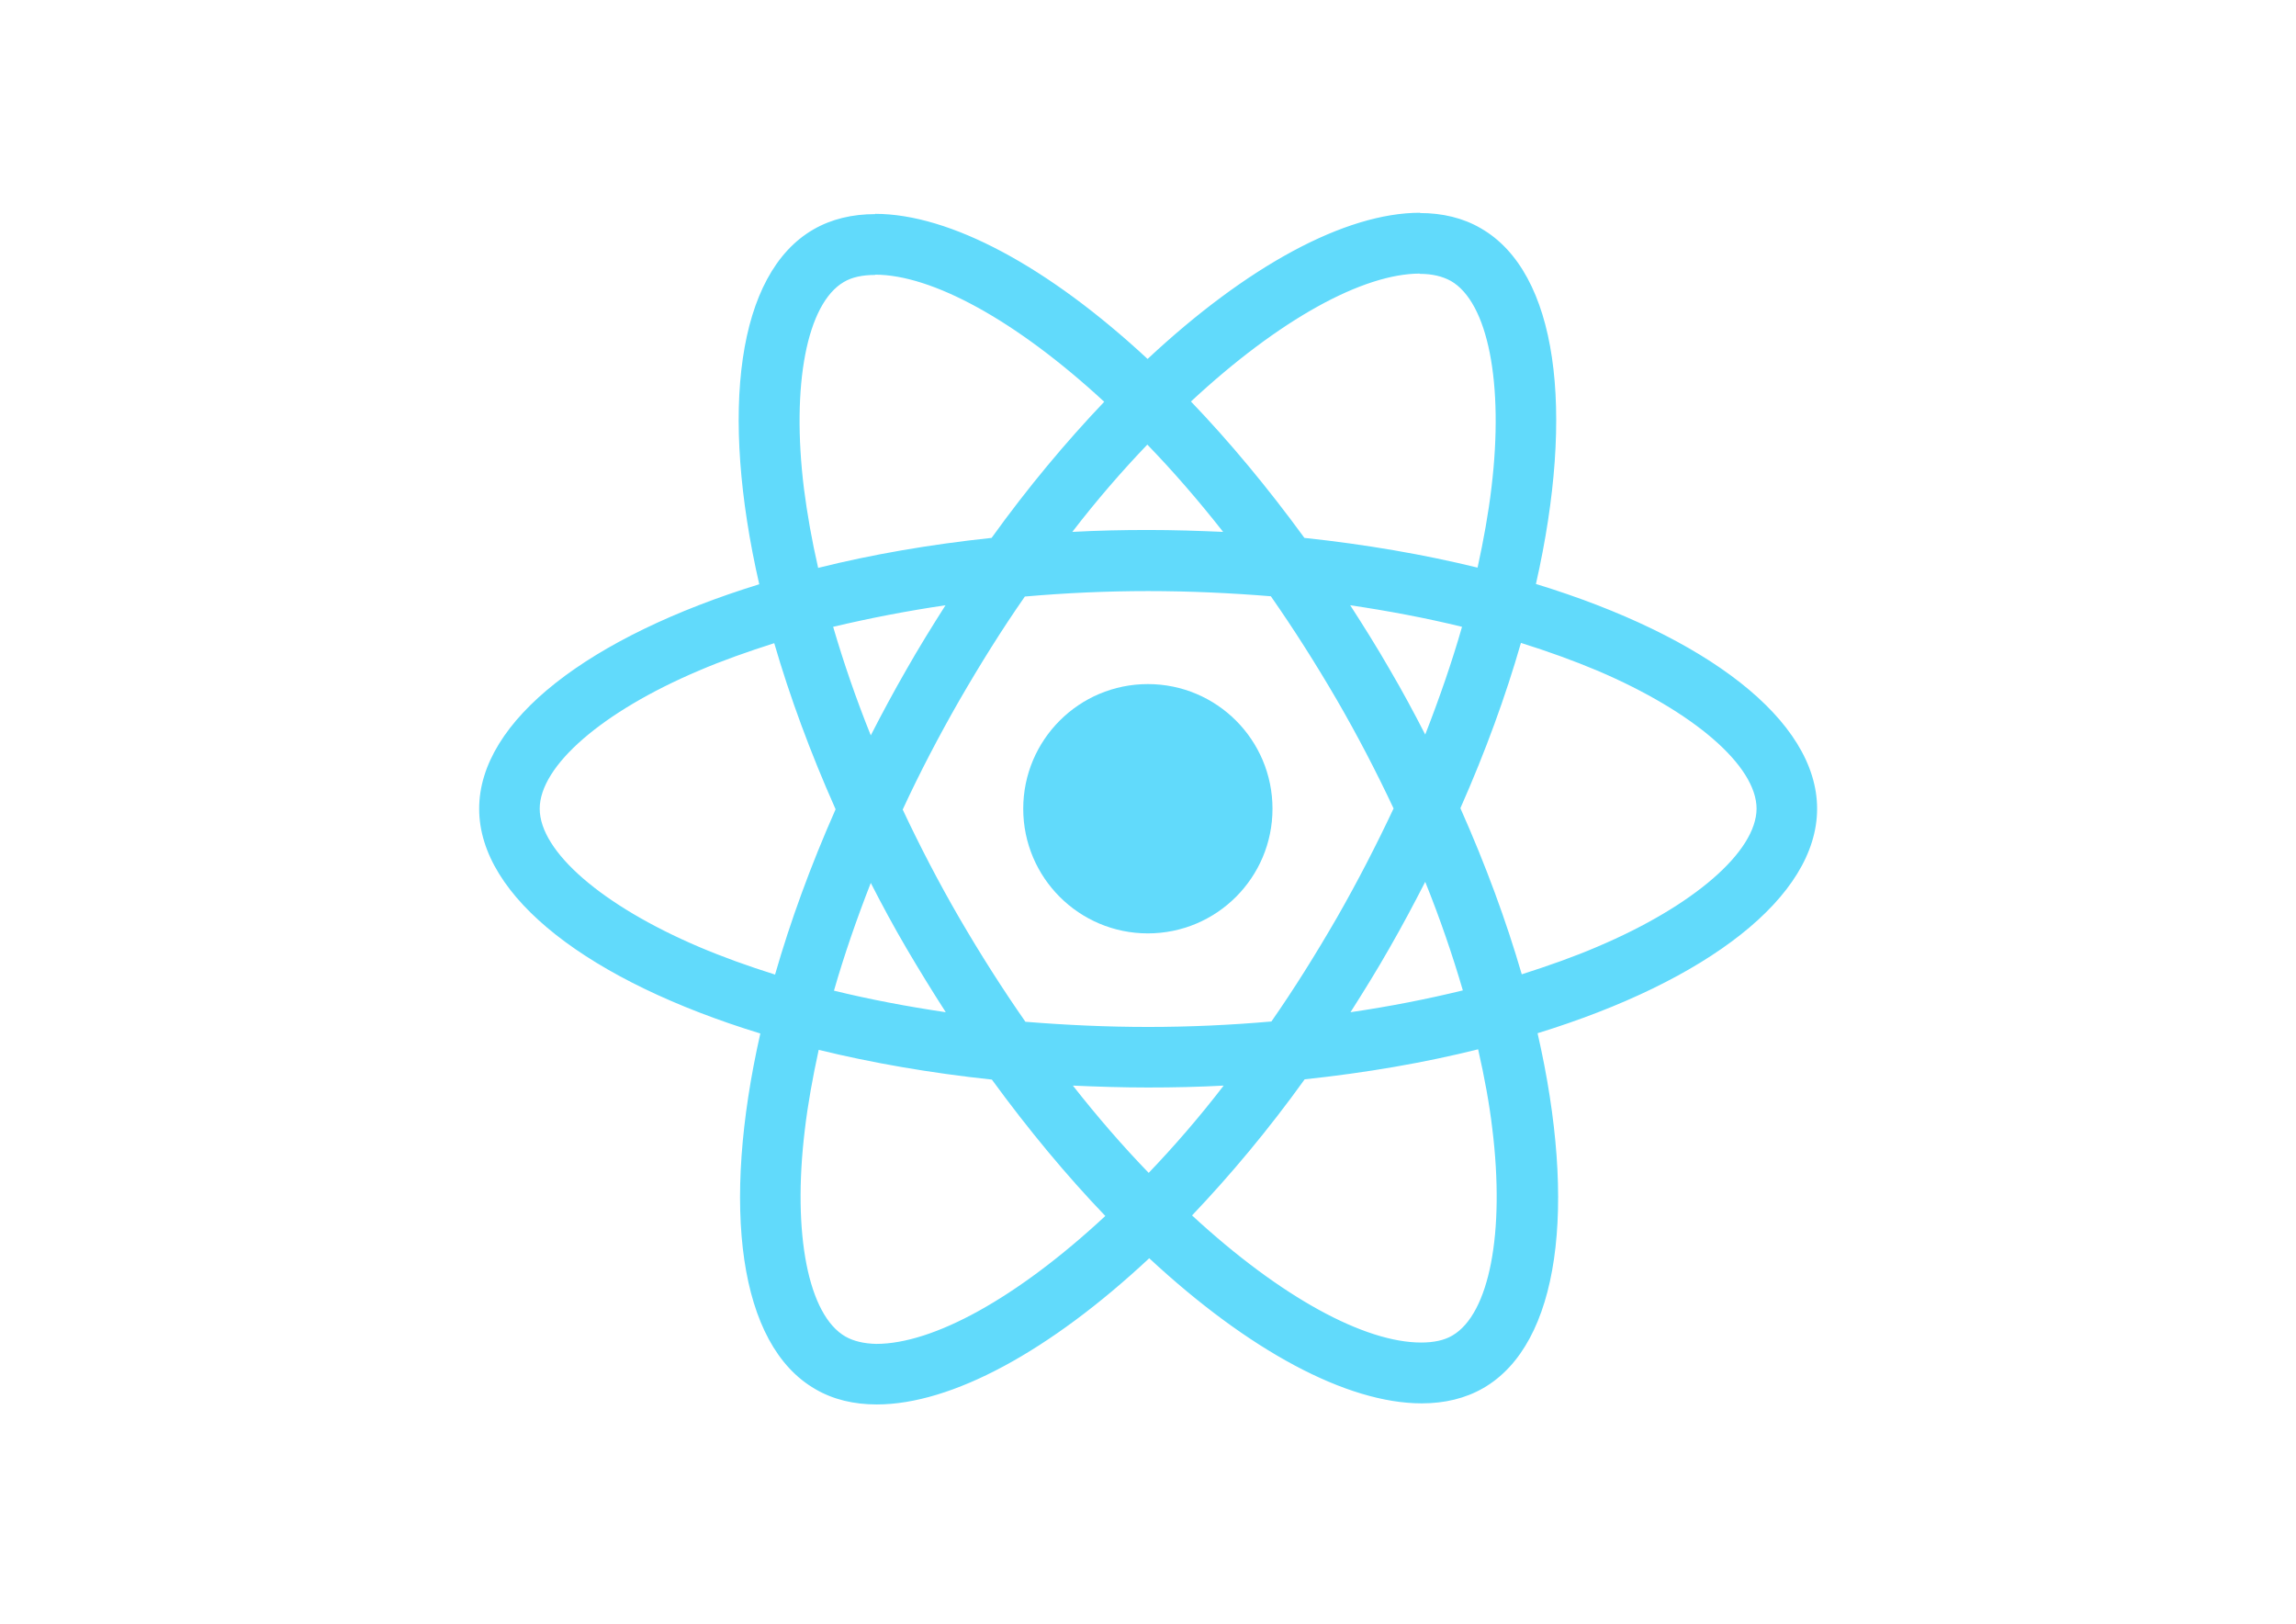
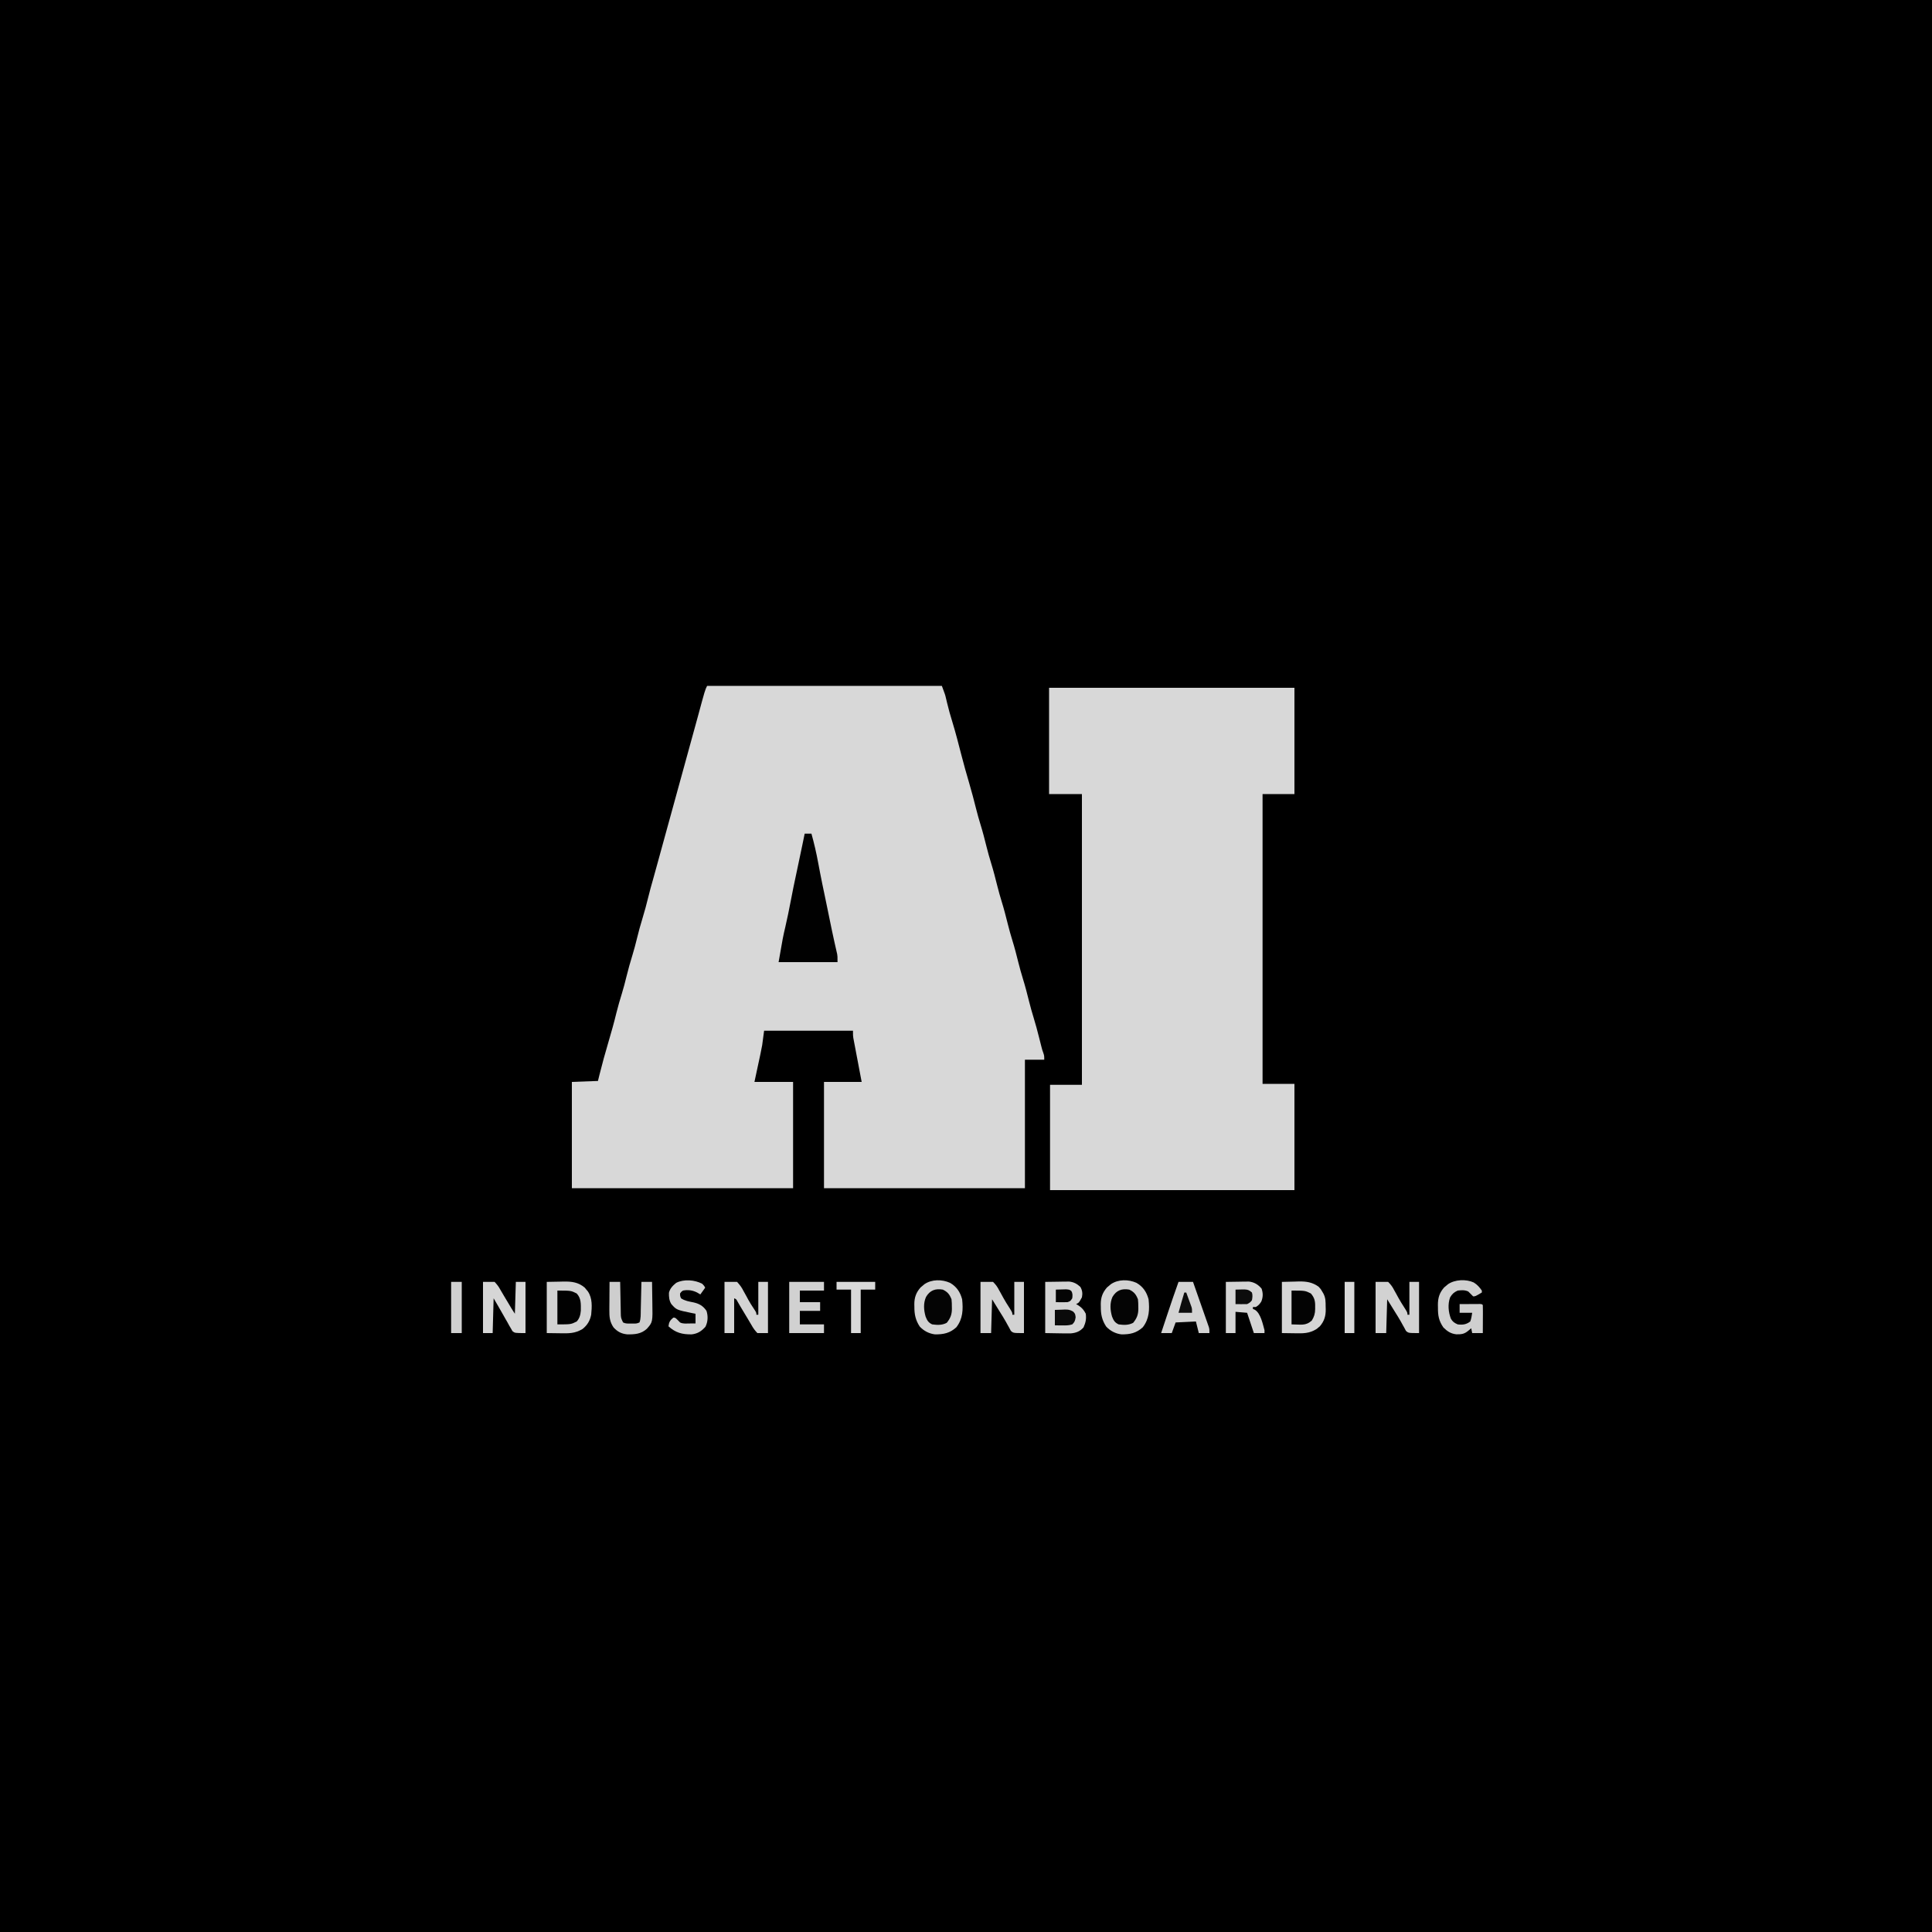
- <svg xmlns="http://www.w3.org/2000/svg" viewBox="0 0 841.9 595.3">
-   <g fill="#61DAFB">
-     <path d="M666.3 296.5c0-32.5-40.7-63.3-103.1-82.4 14.4-63.6 8-114.2-20.2-130.4-6.5-3.8-14.1-5.6-22.4-5.6v22.3c4.6 0 8.3.9 11.4 2.6 13.6 7.8 19.5 37.5 14.9 75.7-1.1 9.4-2.9 19.3-5.1 29.4-19.6-4.8-41-8.5-63.5-10.9-13.5-18.5-27.5-35.3-41.6-50 32.6-30.3 63.2-46.9 84-46.9V78c-27.5 0-63.5 19.6-99.9 53.6-36.4-33.8-72.4-53.2-99.9-53.2v22.3c20.7 0 51.4 16.5 84 46.6-14 14.7-28 31.4-41.3 49.9-22.6 2.4-44 6.1-63.6 11-2.3-10-4-19.7-5.2-29-4.7-38.2 1.1-67.9 14.6-75.8 3-1.8 6.9-2.6 11.5-2.6V78.5c-8.4 0-16 1.8-22.6 5.6-28.1 16.2-34.4 66.7-19.9 130.1-62.2 19.2-102.7 49.9-102.7 82.3 0 32.5 40.7 63.3 103.1 82.4-14.4 63.6-8 114.2 20.2 130.4 6.5 3.8 14.1 5.6 22.5 5.6 27.5 0 63.5-19.6 99.9-53.6 36.4 33.8 72.4 53.2 99.9 53.2 8.4 0 16-1.8 22.6-5.6 28.1-16.2 34.4-66.7 19.9-130.1 62-19.1 102.5-49.9 102.5-82.3zm-130.2-66.7c-3.7 12.9-8.3 26.2-13.5 39.5-4.1-8-8.4-16-13.1-24-4.6-8-9.5-15.8-14.4-23.4 14.2 2.1 27.9 4.7 41 7.9zm-45.8 106.5c-7.8 13.5-15.8 26.3-24.1 38.2-14.9 1.3-30 2-45.2 2-15.1 0-30.2-.7-45-1.9-8.3-11.9-16.4-24.6-24.2-38-7.6-13.1-14.5-26.4-20.8-39.8 6.2-13.4 13.2-26.8 20.7-39.9 7.8-13.5 15.8-26.3 24.1-38.2 14.9-1.3 30-2 45.2-2 15.1 0 30.2.7 45 1.9 8.3 11.9 16.4 24.6 24.2 38 7.6 13.1 14.5 26.4 20.8 39.8-6.3 13.4-13.2 26.8-20.7 39.9zm32.3-13c5.4 13.4 10 26.8 13.8 39.8-13.1 3.2-26.9 5.9-41.2 8 4.9-7.7 9.8-15.6 14.4-23.7 4.6-8 8.9-16.1 13-24.1zM421.2 430c-9.3-9.6-18.6-20.3-27.8-32 9 .4 18.2.7 27.5.7 9.4 0 18.7-.2 27.8-.7-9 11.7-18.3 22.4-27.5 32zm-74.4-58.9c-14.2-2.1-27.9-4.7-41-7.9 3.7-12.9 8.3-26.2 13.5-39.5 4.1 8 8.4 16 13.1 24 4.7 8 9.5 15.8 14.4 23.4zM420.7 163c9.3 9.6 18.6 20.3 27.8 32-9-.4-18.2-.7-27.5-.7-9.4 0-18.7.2-27.8.7 9-11.7 18.3-22.4 27.5-32zm-74 58.9c-4.9 7.7-9.8 15.6-14.4 23.7-4.6 8-8.9 16-13 24-5.4-13.4-10-26.8-13.8-39.8 13.1-3.1 26.9-5.8 41.2-7.9zm-90.5 125.2c-35.4-15.1-58.3-34.9-58.3-50.6 0-15.7 22.9-35.6 58.3-50.6 8.6-3.7 18-7 27.7-10.1 5.7 19.6 13.2 40 22.5 60.9-9.2 20.8-16.6 41.1-22.2 60.6-9.9-3.1-19.3-6.5-28-10.2zM310 490c-13.6-7.8-19.5-37.5-14.9-75.7 1.1-9.4 2.9-19.3 5.1-29.4 19.6 4.8 41 8.5 63.5 10.9 13.5 18.5 27.5 35.3 41.6 50-32.6 30.3-63.2 46.9-84 46.9-4.5-.1-8.3-1-11.3-2.7zm237.2-76.2c4.7 38.2-1.1 67.9-14.6 75.8-3 1.8-6.9 2.6-11.5 2.6-20.7 0-51.4-16.5-84-46.6 14-14.7 28-31.4 41.3-49.9 22.6-2.4 44-6.1 63.6-11 2.3 10.1 4.1 19.8 5.2 29.1zm38.5-66.7c-8.6 3.7-18 7-27.7 10.1-5.7-19.6-13.2-40-22.5-60.9 9.2-20.8 16.6-41.1 22.2-60.6 9.9 3.1 19.3 6.5 28.1 10.2 35.4 15.1 58.3 34.9 58.3 50.6-.1 15.7-23 35.6-58.4 50.6zM320.8 78.4z" />
-     <circle cx="420.9" cy="296.5" r="45.7" />
-     <path d="M520.5 78.1z" />
-   </g>
+ <svg xmlns="http://www.w3.org/2000/svg" version="1.1" width="2000" height="2000">
+   <path d="M0 0 C660 0 1320 0 2000 0 C2000 660 2000 1320 2000 2000 C1340 2000 680 2000 0 2000 C0 1340 0 680 0 0 Z " fill="#000000" transform="translate(0,0)" />
+   <path d="M0 0 C80.19 0 160.38 0 243 0 C246.37 8.987 246.37 8.987 247.246 12.699 C247.441 13.509 247.637 14.318 247.838 15.152 C248.036 15.989 248.234 16.825 248.438 17.688 C250.057 24.35 251.834 30.901 253.91 37.438 C257.354 48.696 260.268 60.125 263.203 71.525 C265.725 81.314 268.44 91.023 271.317 100.714 C273.928 109.582 276.26 118.513 278.515 127.478 C279.878 132.851 281.331 138.166 282.988 143.457 C285.41 151.195 287.375 159.034 289.355 166.895 C290.778 172.476 292.278 178.003 294 183.5 C296.419 191.224 298.378 199.049 300.355 206.895 C301.778 212.476 303.278 218.003 305 223.5 C307.419 231.224 309.378 239.049 311.355 246.895 C312.778 252.476 314.278 258.003 316 263.5 C318.419 271.224 320.378 279.049 322.355 286.895 C323.778 292.476 325.278 298.003 327 303.5 C329.419 311.224 331.378 319.049 333.355 326.895 C334.776 332.466 336.273 337.985 337.992 343.473 C340.111 350.236 341.887 357.068 343.625 363.938 C344.219 366.28 344.816 368.623 345.414 370.965 C345.671 371.982 345.929 372.999 346.194 374.047 C346.976 377.052 346.976 377.052 348.099 380.127 C349 383 349 383 349 387 C342.4 387 335.8 387 329 387 C329 430.89 329 474.78 329 520 C260.36 520 191.72 520 121 520 C121 483.7 121 447.4 121 410 C133.87 410 146.74 410 160 410 C159.35 406.593 158.701 403.186 158.031 399.676 C157.405 396.373 156.78 393.07 156.155 389.767 C155.72 387.473 155.283 385.179 154.845 382.885 C154.215 379.587 153.592 376.288 152.969 372.988 C152.673 371.452 152.673 371.452 152.372 369.885 C152.192 368.924 152.012 367.964 151.826 366.974 C151.666 366.132 151.506 365.291 151.342 364.424 C151 362 151 362 151 357 C120.64 357 90.28 357 59 357 C58.34 361.95 57.68 366.9 57 372 C56.393 375.279 55.766 378.523 55.055 381.777 C54.899 382.509 54.744 383.241 54.584 383.995 C54.021 386.644 53.447 389.291 52.875 391.938 C50.957 400.878 50.957 400.878 49 410 C62.2 410 75.4 410 89 410 C89 446.3 89 482.6 89 520 C13.43 520 -62.14 520 -140 520 C-140 483.7 -140 447.4 -140 410 C-126.635 409.505 -126.635 409.505 -113 409 C-112.165 405.597 -112.165 405.597 -111.312 402.125 C-108.566 391.086 -105.522 380.136 -102.301 369.227 C-99.269 358.959 -96.363 348.703 -93.844 338.297 C-92.207 331.621 -90.252 325.068 -88.23 318.499 C-86.465 312.706 -84.925 306.886 -83.5 301 C-81.662 293.412 -79.527 285.961 -77.23 278.5 C-75.465 272.706 -73.925 266.886 -72.5 261 C-70.868 254.263 -69.039 247.625 -67 241 C-64.665 233.411 -62.636 225.786 -60.752 218.074 C-59.332 212.275 -57.766 206.537 -56.094 200.805 C-54.703 195.966 -53.382 191.109 -52.062 186.25 C-50.227 179.495 -48.381 172.743 -46.5 166 C-44.643 159.34 -42.815 152.672 -41 146 C-38.987 138.603 -36.953 131.212 -34.895 123.828 C-33.242 117.891 -31.618 111.947 -30 106 C-27.987 98.603 -25.953 91.212 -23.895 83.828 C-22.242 77.891 -20.618 71.947 -19 66 C-16.988 58.607 -14.957 51.219 -12.897 43.839 C-11.747 39.713 -10.614 35.584 -9.496 31.449 C-2.164 4.328 -2.164 4.328 0 0 Z " fill="#D8D8D8" transform="translate(732,710)" />
+   <path d="M0 0 C83.82 0 167.64 0 254 0 C254 36.3 254 72.6 254 110 C243.11 110 232.22 110 221 110 C221 209 221 308 221 410 C231.89 410 242.78 410 254 410 C254 446.3 254 482.6 254 520 C170.51 520 87.02 520 1 520 C1 484.03 1 448.06 1 411 C11.89 411 22.78 411 34 411 C34 311.67 34 212.34 34 110 C22.78 110 11.56 110 0 110 C0 73.7 0 37.4 0 0 Z " fill="#D8D8D8" transform="translate(1086,712)" />
+   <path d="M0 0 C2.31 0 4.62 0 7 0 C9.777 9.919 12.061 19.804 13.938 29.938 C14.455 32.68 14.978 35.422 15.5 38.164 C15.628 38.839 15.756 39.514 15.888 40.209 C17.375 48.021 19.013 55.798 20.652 63.578 C21.681 68.46 22.69 73.346 23.691 78.234 C23.839 78.954 23.986 79.674 24.138 80.416 C24.743 83.366 25.347 86.316 25.951 89.266 C27.441 96.546 28.945 103.82 30.559 111.074 C30.793 112.129 31.028 113.184 31.27 114.271 C31.7 116.19 32.136 118.108 32.578 120.024 C32.768 120.867 32.957 121.71 33.152 122.578 C33.317 123.294 33.482 124.01 33.652 124.747 C34 127 34 127 34 133 C13.87 133 -6.26 133 -27 133 C-22.468 106.943 -22.468 106.943 -20.062 96.688 C-18.042 87.839 -16.176 78.982 -14.5 70.062 C-12.591 59.917 -10.5 49.822 -8.314 39.734 C-6.368 30.749 -4.481 21.753 -2.625 12.75 C-2.362 11.475 -2.099 10.201 -1.828 8.887 C-1.218 5.925 -0.609 2.963 0 0 Z " fill="#010101" transform="translate(833,863)" />
+   <path d="M0 0 C6.764 3.927 10.49 9.524 12.5 17 C13.612 27.628 13.323 37.199 6.5 46 C-0.147 52.064 -6.767 53.439 -15.582 53.344 C-21.701 52.623 -27.262 49.737 -31.438 45.188 C-35.834 38.393 -37.008 32.429 -36.938 24.5 C-36.957 23.697 -36.977 22.894 -36.998 22.066 C-36.992 15.133 -35.12 9.99 -30.535 4.758 C-29.884 4.219 -29.233 3.68 -28.562 3.125 C-27.914 2.571 -27.266 2.016 -26.598 1.445 C-18.961 -3.817 -8.316 -3.748 0 0 Z " fill="#D2D2D2" transform="translate(1176.5,1328)" />
+   <path d="M0 0 C6.764 3.927 10.49 9.524 12.5 17 C13.612 27.628 13.323 37.199 6.5 46 C-0.147 52.064 -6.767 53.439 -15.582 53.344 C-21.701 52.623 -27.262 49.737 -31.438 45.188 C-35.834 38.393 -37.008 32.429 -36.938 24.5 C-36.957 23.697 -36.977 22.894 -36.998 22.066 C-36.992 15.133 -35.12 9.99 -30.535 4.758 C-29.884 4.219 -29.233 3.68 -28.562 3.125 C-27.914 2.571 -27.266 2.016 -26.598 1.445 C-18.961 -3.817 -8.316 -3.748 0 0 Z " fill="#D2D2D2" transform="translate(983.5,1328)" />
+   <path d="M0 0 C4.434 -0.083 8.869 -0.165 13.438 -0.25 C15.507 -0.305 15.507 -0.305 17.619 -0.36 C26.172 -0.437 32.669 0.363 39.34 5.965 C39.867 6.616 40.394 7.267 40.938 7.938 C41.483 8.586 42.028 9.234 42.59 9.902 C47.386 17.036 46.776 25.729 46 34 C44.675 40.349 42.101 44.668 37.074 48.746 C29.197 53.508 22.674 53.366 13.562 53.188 C6.849 53.095 6.849 53.095 0 53 C0 35.51 0 18.02 0 0 Z " fill="#D2D2D2" transform="translate(566,1327)" />
+   <path d="M0 0 C4.414 -0.103 8.828 -0.206 13.375 -0.312 C15.431 -0.381 15.431 -0.381 17.529 -0.45 C25.448 -0.539 31.472 0.299 38 5 C40.254 7.387 40.254 7.387 41.562 9.688 C42.245 10.838 42.245 10.838 42.941 12.012 C45.405 16.639 45.257 20.421 45.312 25.625 C45.342 26.503 45.371 27.381 45.4 28.285 C45.469 35.383 43.93 40.524 39.324 45.988 C38.784 46.425 38.244 46.862 37.688 47.312 C37.155 47.762 36.623 48.212 36.074 48.676 C28.447 53.545 21.967 53.368 13.062 53.188 C8.752 53.126 4.441 53.064 0 53 C0 35.51 0 18.02 0 0 Z " fill="#D5D5D5" transform="translate(1327,1327)" />
+   <path d="M0 0 C4.496 -0.062 8.992 -0.124 13.625 -0.188 C15.032 -0.215 16.439 -0.242 17.889 -0.27 C19.011 -0.278 20.133 -0.285 21.289 -0.293 C23.002 -0.317 23.002 -0.317 24.749 -0.341 C29.574 0.165 32.834 1.926 36.375 5.188 C38.48 8.831 38.809 11.937 38 16 C35 21.5 35 21.5 32 23 C32.907 23.536 33.815 24.073 34.75 24.625 C38.158 26.935 40.134 29.269 42 33 C42.705 38.467 41.881 42.154 39.656 47.141 C35.933 51.321 31.979 52.82 26.537 53.315 C22.515 53.393 18.522 53.348 14.5 53.25 C9.715 53.167 4.93 53.085 0 53 C0 35.51 0 18.02 0 0 Z " fill="#D4D4D4" transform="translate(1082,1327)" />
+   <path d="M0 0 C4.29 0 8.58 0 13 0 C16.034 3.106 17.434 4.968 19.312 8.688 C19.797 9.548 20.281 10.408 20.78 11.295 C21.756 13.029 22.714 14.774 23.653 16.528 C25.531 19.975 27.633 23.26 29.75 26.562 C33 31.748 33 31.748 33 34 C33.66 34 34.32 34 35 34 C35 22.78 35 11.56 35 0 C38.3 0 41.6 0 45 0 C45 17.49 45 34.98 45 53 C34 53 34 53 31.414 50.676 C30.824 49.566 30.233 48.456 29.625 47.312 C28.912 46.045 28.197 44.778 27.48 43.512 C27.098 42.805 26.716 42.097 26.322 41.369 C24.305 37.755 22.097 34.266 19.9 30.761 C17.246 26.52 14.627 22.258 12 18 C11.67 29.55 11.34 41.1 11 53 C7.37 53 3.74 53 0 53 C0 35.51 0 18.02 0 0 Z " fill="#D2D2D2" transform="translate(1424,1327)" />
+   <path d="M0 0 C4.29 0 8.58 0 13 0 C16.034 3.106 17.434 4.968 19.312 8.688 C19.797 9.548 20.281 10.408 20.78 11.295 C21.756 13.029 22.714 14.774 23.653 16.528 C25.531 19.975 27.633 23.26 29.75 26.562 C33 31.748 33 31.748 33 34 C33.66 34 34.32 34 35 34 C35 22.78 35 11.56 35 0 C38.3 0 41.6 0 45 0 C45 17.49 45 34.98 45 53 C34 53 34 53 31.414 50.676 C30.824 49.566 30.233 48.456 29.625 47.312 C28.912 46.045 28.197 44.778 27.48 43.512 C27.098 42.805 26.716 42.097 26.322 41.369 C24.305 37.755 22.097 34.266 19.9 30.761 C17.246 26.52 14.627 22.258 12 18 C11.67 29.55 11.34 41.1 11 53 C7.37 53 3.74 53 0 53 C0 35.51 0 18.02 0 0 Z " fill="#D2D2D2" transform="translate(1015,1327)" />
+   <path d="M0 0 C4.331 -0.062 8.662 -0.124 13.125 -0.188 C14.48 -0.215 15.835 -0.242 17.231 -0.27 C18.853 -0.282 18.853 -0.282 20.508 -0.293 C21.608 -0.309 22.707 -0.324 23.84 -0.341 C29.404 0.259 33.425 2.763 37 7 C38.583 11.749 38.552 15.565 36.75 20.25 C35.025 22.961 33.784 24.434 31 26 C30.01 26 29.02 26 28 26 C28 26.66 28 27.32 28 28 C28.928 28.391 28.928 28.391 29.875 28.789 C36.001 32.28 38.22 43.609 40 50 C40 50.99 40 51.98 40 53 C36.37 53 32.74 53 29 53 C26.667 46 24.333 39 22 32 C18.04 31.67 14.08 31.34 10 31 C10 38.26 10 45.52 10 53 C6.7 53 3.4 53 0 53 C0 35.51 0 18.02 0 0 Z " fill="#D5D5D5" transform="translate(1269,1327)" />
+   <path d="M0 0 C4.29 0 8.58 0 13 0 C16.185 3.464 17.827 5.753 19.875 9.812 C20.949 11.742 22.023 13.672 23.098 15.602 C23.594 16.534 24.091 17.466 24.602 18.427 C26.347 21.639 28.286 24.646 30.312 27.688 C33 31.768 33 31.768 33 34 C33.66 34 34.32 34 35 34 C35 22.78 35 11.56 35 0 C38.3 0 41.6 0 45 0 C45 17.49 45 34.98 45 53 C41.37 53 37.74 53 34 53 C31.447 50.215 29.827 48.123 28.065 44.907 C26.77 42.588 25.394 40.326 24.012 38.059 C21.879 34.554 19.764 31.041 17.672 27.512 C17.203 26.723 16.735 25.935 16.252 25.123 C15.242 23.409 14.25 21.685 13.266 19.957 C12.145 17.861 12.145 17.861 10 17 C10 28.88 10 40.76 10 53 C6.7 53 3.4 53 0 53 C0 35.51 0 18.02 0 0 Z " fill="#D4D4D4" transform="translate(750,1327)" />
+   <path d="M0 0 C3.96 0 7.92 0 12 0 C14.625 2.813 16.191 4.81 17.947 8.084 C19.239 10.435 20.626 12.72 22.02 15.012 C24.638 19.318 27.221 23.642 29.782 27.982 C30.809 29.683 31.898 31.347 33 33 C33.33 22.11 33.66 11.22 34 0 C37.3 0 40.6 0 44 0 C44 17.49 44 34.98 44 53 C33 53 33 53 30.485 50.987 C29.696 49.594 29.696 49.594 28.891 48.172 C28.281 47.143 27.671 46.115 27.043 45.055 C26.451 43.964 25.86 42.874 25.25 41.75 C24.643 40.706 24.036 39.662 23.41 38.586 C22.254 36.59 21.114 34.584 19.997 32.565 C17.068 27.337 14.02 22.177 11 17 C10.67 28.88 10.34 40.76 10 53 C6.7 53 3.4 53 0 53 C0 35.51 0 18.02 0 0 Z " fill="#D6D6D6" transform="translate(500,1327)" />
+   <path d="M0 0 C3.603 2.203 5.974 4.923 8.375 8.375 C8.375 9.035 8.375 9.695 8.375 10.375 C1.625 14.375 1.625 14.375 -0.625 14.375 C-2.313 12.73 -3.979 11.062 -5.625 9.375 C-9.104 7.635 -12.821 7.927 -16.625 8.375 C-20.595 10.213 -22.22 11.714 -24.5 15.438 C-27.039 22.497 -26.317 30.576 -23.664 37.492 C-21.904 40.682 -19.909 41.923 -16.625 43.375 C-11.509 44.014 -7.76 43.548 -3.625 40.375 C-2.502 37.345 -2.093 34.606 -1.625 31.375 C-5.915 31.375 -10.205 31.375 -14.625 31.375 C-14.625 28.405 -14.625 25.435 -14.625 22.375 C-10.813 22.346 -7 22.328 -3.188 22.312 C-2.099 22.304 -1.01 22.296 0.111 22.287 C1.146 22.284 2.18 22.281 3.246 22.277 C4.204 22.272 5.163 22.267 6.15 22.261 C8.375 22.375 8.375 22.375 9.375 23.375 C9.463 25.521 9.482 27.669 9.473 29.816 C9.469 31.122 9.466 32.427 9.463 33.771 C9.455 35.16 9.446 36.549 9.438 37.938 C9.432 39.33 9.428 40.723 9.424 42.115 C9.412 45.535 9.396 48.955 9.375 52.375 C5.745 52.375 2.115 52.375 -1.625 52.375 C-1.955 50.725 -2.285 49.075 -2.625 47.375 C-3.574 48.179 -4.522 48.984 -5.5 49.812 C-9.671 53.348 -12.525 53.723 -17.957 53.652 C-23.696 53.056 -27.42 50.58 -31.438 46.562 C-36.212 39.606 -37.127 34.229 -37.062 25.938 C-37.082 25.035 -37.102 24.132 -37.123 23.201 C-37.118 15.904 -35.5 10.656 -30.66 5.133 C-30.009 4.594 -29.358 4.055 -28.688 3.5 C-28.039 2.946 -27.391 2.391 -26.723 1.82 C-19.537 -3.131 -7.954 -3.65 0 0 Z " fill="#CFCFCF" transform="translate(1525.625,1327.625)" />
+   <path d="M0 0 C4.95 0 9.9 0 15 0 C17.429 6.902 19.85 13.807 22.263 20.715 C23.085 23.065 23.91 25.415 24.737 27.763 C25.924 31.137 27.103 34.513 28.281 37.891 C28.653 38.942 29.025 39.993 29.408 41.076 C29.748 42.057 30.089 43.037 30.439 44.048 C30.892 45.34 30.892 45.34 31.355 46.659 C32 49 32 49 32 53 C28.37 53 24.74 53 21 53 C20.01 49.04 19.02 45.08 18 41 C7.605 41.495 7.605 41.495 -3 42 C-4.32 45.63 -5.64 49.26 -7 53 C-10.63 53 -14.26 53 -18 53 C-16.403 48.184 -14.804 43.368 -13.203 38.553 C-12.661 36.923 -12.12 35.293 -11.58 33.663 C-7.844 22.397 -3.991 11.179 0 0 Z " fill="#D3D3D3" transform="translate(1220,1327)" />
+   <path d="M0 0 C3.63 0 7.26 0 11 0 C11.02 1.13 11.04 2.26 11.06 3.425 C11.136 7.622 11.225 11.819 11.317 16.016 C11.356 17.831 11.391 19.647 11.422 21.463 C11.468 24.074 11.526 26.686 11.586 29.297 C11.597 30.107 11.609 30.918 11.621 31.753 C11.711 37.201 11.711 37.201 14 42 C16.717 43.358 18.908 43.132 21.938 43.125 C22.998 43.128 24.059 43.13 25.152 43.133 C28.076 43.126 28.076 43.126 31 42 C32.503 37.954 32.228 33.564 32.316 29.297 C32.337 28.459 32.358 27.621 32.379 26.758 C32.445 24.089 32.504 21.419 32.562 18.75 C32.606 16.937 32.649 15.125 32.693 13.312 C32.8 8.875 32.902 4.438 33 0 C36.63 0 40.26 0 44 0 C44.1 5.247 44.172 10.493 44.22 15.741 C44.24 17.523 44.267 19.304 44.302 21.086 C44.694 41.697 44.694 41.697 38.623 48.556 C32.678 54.039 25.903 54.453 18.195 54.312 C12.253 53.731 8.124 51.517 4.125 47.125 C0.111 41.222 -0.284 36.007 -0.195 29.102 C-0.192 28.267 -0.19 27.432 -0.187 26.571 C-0.176 23.922 -0.151 21.274 -0.125 18.625 C-0.115 16.822 -0.106 15.018 -0.098 13.215 C-0.076 8.81 -0.041 4.405 0 0 Z " fill="#CECECE" transform="translate(631,1327)" />
+   <path d="M0 0 C11.88 0 23.76 0 36 0 C36 2.97 36 5.94 36 9 C27.75 9 19.5 9 11 9 C11 12.96 11 16.92 11 21 C17.93 21 24.86 21 32 21 C32 23.97 32 26.94 32 30 C25.07 30 18.14 30 11 30 C11 34.62 11 39.24 11 44 C19.25 44 27.5 44 36 44 C36 46.97 36 49.94 36 53 C24.12 53 12.24 53 0 53 C0 35.51 0 18.02 0 0 Z " fill="#D1D1D1" transform="translate(817,1327)" />
+   <path d="M0 0 C2.062 2.188 2.062 2.188 3 4 C1.35 6.31 -0.3 8.62 -2 11 C-3.671 10.01 -3.671 10.01 -5.375 9 C-10.091 6.638 -14.798 5.974 -20 7 C-21.847 8.268 -21.847 8.268 -23 10 C-22.998 12.591 -22.998 12.591 -22 15 C-17.993 17.671 -13.723 18.305 -9.068 19.236 C-3.153 20.57 0.829 22.826 4.352 27.977 C6.135 33.543 5.838 39.324 3.25 44.5 C-0.854 49.06 -4.814 51.645 -11.016 52.336 C-20.824 52.454 -27.621 50.665 -35 44 C-34.524 39.712 -33.341 37.734 -30 35 C-28 35 -28 35 -25.5 37.438 C-24.262 38.706 -24.262 38.706 -23 40 C-19.997 41.502 -17.209 41.093 -13.875 41.062 C-12.594 41.053 -11.312 41.044 -9.992 41.035 C-8.511 41.018 -8.511 41.018 -7 41 C-7 37.7 -7 34.4 -7 31 C-8.134 30.781 -9.269 30.562 -10.438 30.336 C-26.716 26.989 -26.716 26.989 -32 21 C-34.284 17.478 -34.599 13.503 -34.516 9.352 C-33.539 4.898 -30.475 1.803 -27 -1 C-19.072 -5.063 -7.787 -4.164 0 0 Z " fill="#D1D1D1" transform="translate(727,1329)" />
+   <path d="M0 0 C5.029 2.422 6.93 4.896 9 10 C9.284 12.766 9.422 15.247 9.375 18 C9.387 18.686 9.398 19.372 9.41 20.078 C9.377 25.952 7.737 29.871 4.062 34.375 C-0.814 36.962 -5.604 36.711 -11 36 C-14.987 34.129 -16.251 31.897 -17.812 27.938 C-19.755 21.15 -20.292 14.128 -17.375 7.562 C-13.333 0.704 -7.63 -1.34 0 0 Z " fill="#040404" transform="translate(1169,1335)" />
+   <path d="M0 0 C5.029 2.422 6.93 4.896 9 10 C9.284 12.766 9.422 15.247 9.375 18 C9.387 18.686 9.398 19.372 9.41 20.078 C9.377 25.952 7.737 29.871 4.062 34.375 C-0.814 36.962 -5.604 36.711 -11 36 C-14.987 34.129 -16.251 31.897 -17.812 27.938 C-19.755 21.15 -20.292 14.128 -17.375 7.562 C-13.333 0.704 -7.63 -1.34 0 0 Z " fill="#040404" transform="translate(976,1335)" />
+   <path d="M0 0 C13.2 0 26.4 0 40 0 C40 2.64 40 5.28 40 8 C35.05 8 30.1 8 25 8 C25 22.85 25 37.7 25 53 C21.7 53 18.4 53 15 53 C15 38.15 15 23.3 15 8 C10.05 8 5.1 8 0 8 C0 5.36 0 2.72 0 0 Z " fill="#D9D9D9" transform="translate(866,1327)" />
+   <path d="M0 0 C14 0 14 0 20 3 C23.898 7.462 24.605 11.243 24.438 17 C24.445 17.686 24.452 18.372 24.459 19.078 C24.401 23.768 23.437 27.013 21 31 C14.542 36.853 9.57 35 0 35 C0 23.45 0 11.9 0 0 Z " fill="#030303" transform="translate(1337,1336)" />
+   <path d="M0 0 C14 0 14 0 20 3 C24.747 8.074 24.344 14.093 24.277 20.727 C23.91 25.066 22.996 28.747 20 32 C14 35 14 35 0 35 C0 23.45 0 11.9 0 0 Z " fill="#010101" transform="translate(577,1336)" />
+   <path d="M0 0 C3.63 0 7.26 0 11 0 C11 17.49 11 34.98 11 53 C7.37 53 3.74 53 0 53 C0 35.51 0 18.02 0 0 Z " fill="#D0D0D0" transform="translate(467,1327)" />
+   <path d="M0 0 C3.3 0 6.6 0 10 0 C10 17.49 10 34.98 10 53 C6.7 53 3.4 53 0 53 C0 35.51 0 18.02 0 0 Z " fill="#D9D9D9" transform="translate(1392,1327)" />
+   <path d="M0 0 C3.805 -0.124 3.805 -0.124 7.688 -0.25 C8.872 -0.305 8.872 -0.305 10.081 -0.36 C13.848 -0.419 15.67 -0.199 18.988 1.797 C21 4 21 4 21.5 7.5 C20.99 11.069 20.563 12.532 18 15 C14.379 16.207 11.075 16.108 7.312 16.062 C3.693 16.032 3.693 16.032 0 16 C0 10.72 0 5.44 0 0 Z " fill="#0A0A0A" transform="translate(1092,1356)" />
+   <path d="M0 0 C12.794 -0.422 12.794 -0.422 17 3 C17.83 5.708 17.542 8.236 17 11 C15.457 13.175 14.363 13.818 12 15 C9.959 15.071 7.917 15.084 5.875 15.062 C3.936 15.042 1.998 15.021 0 15 C0 10.05 0 5.1 0 0 Z " fill="#0C0C0C" transform="translate(1279,1335)" />
+   <path d="M0 0 C2.27 -0.081 4.541 -0.139 6.812 -0.188 C8.077 -0.222 9.342 -0.257 10.645 -0.293 C14 0 14 0 15.93 1.324 C17.586 3.918 17.312 6.001 17 9 C15 12 15 12 12 13 C7.996 13.134 4.007 13.043 0 13 C0 8.71 0 4.42 0 0 Z " fill="#040404" transform="translate(1093,1335)" />
+   <path d="M0 0 C0.66 0 1.32 0 2 0 C3.008 2.747 4.006 5.497 5 8.25 C5.286 9.027 5.572 9.805 5.867 10.605 C6.138 11.36 6.409 12.114 6.688 12.891 C7.065 13.928 7.065 13.928 7.449 14.985 C8 17 8 17 8 21 C3.38 21 -1.24 21 -6 21 C-4.106 13.965 -2.131 6.967 0 0 Z " fill="#0C0C0C" transform="translate(1226,1338)" />
</svg>
